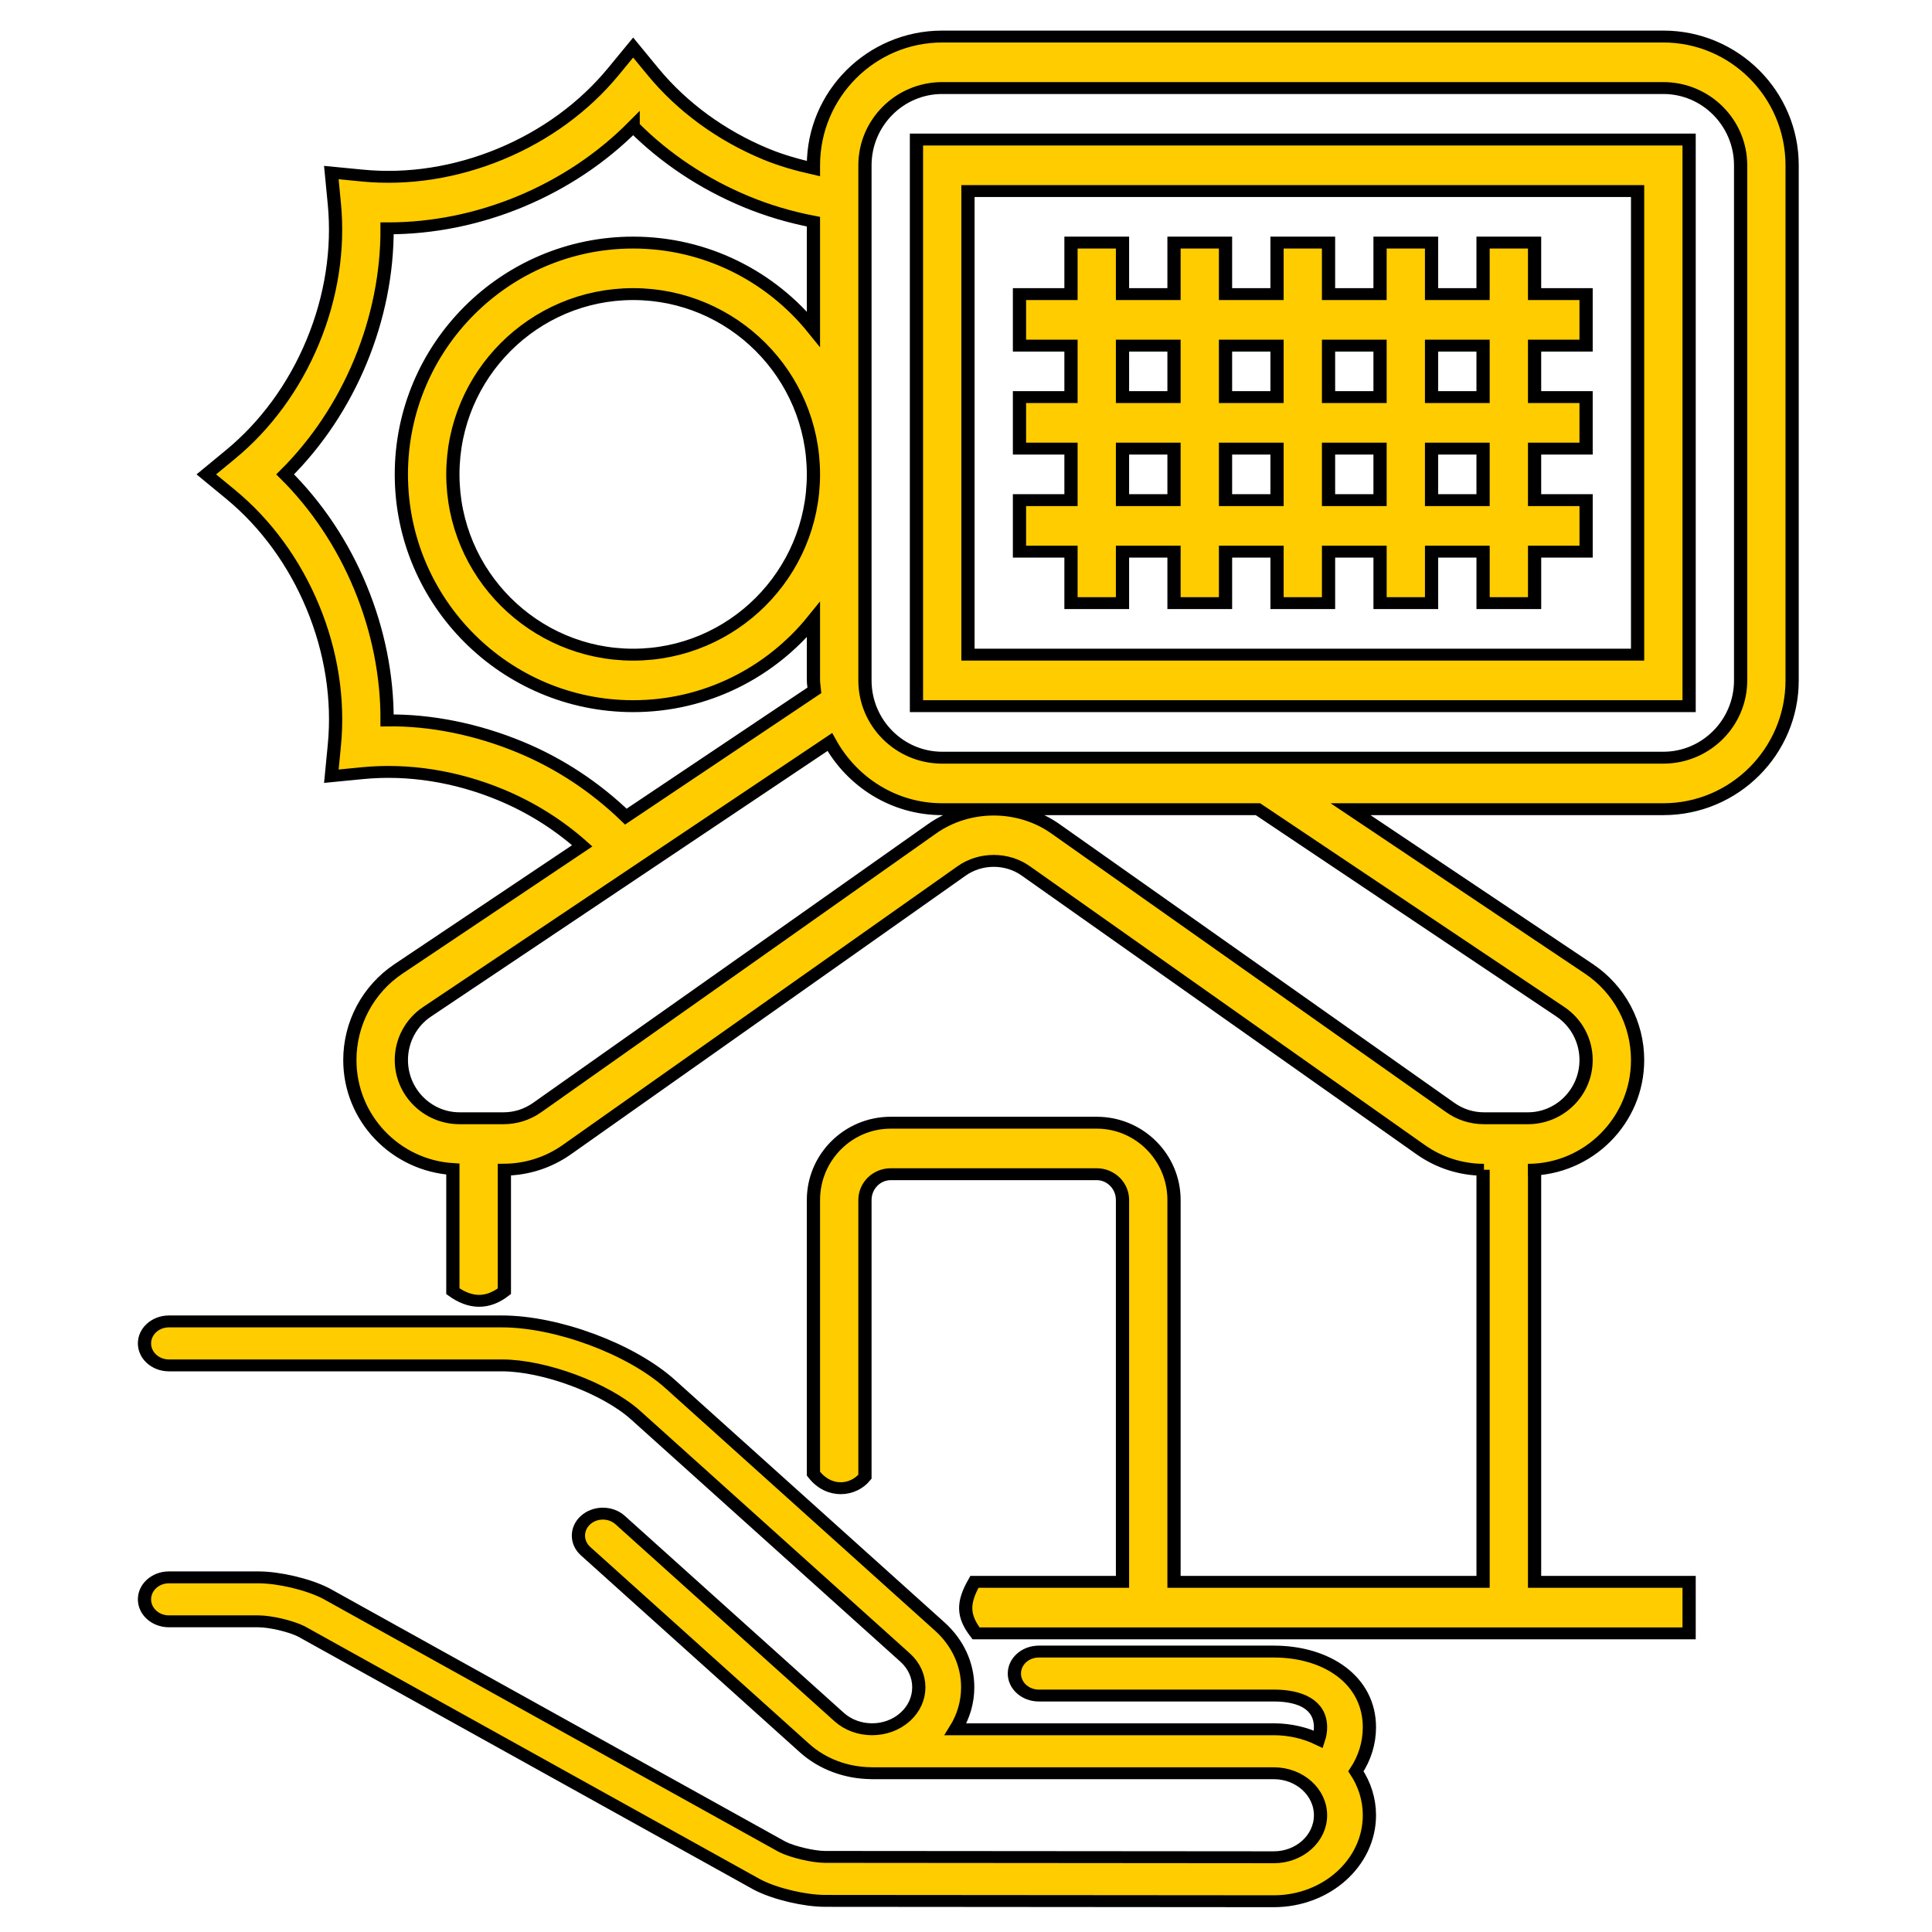
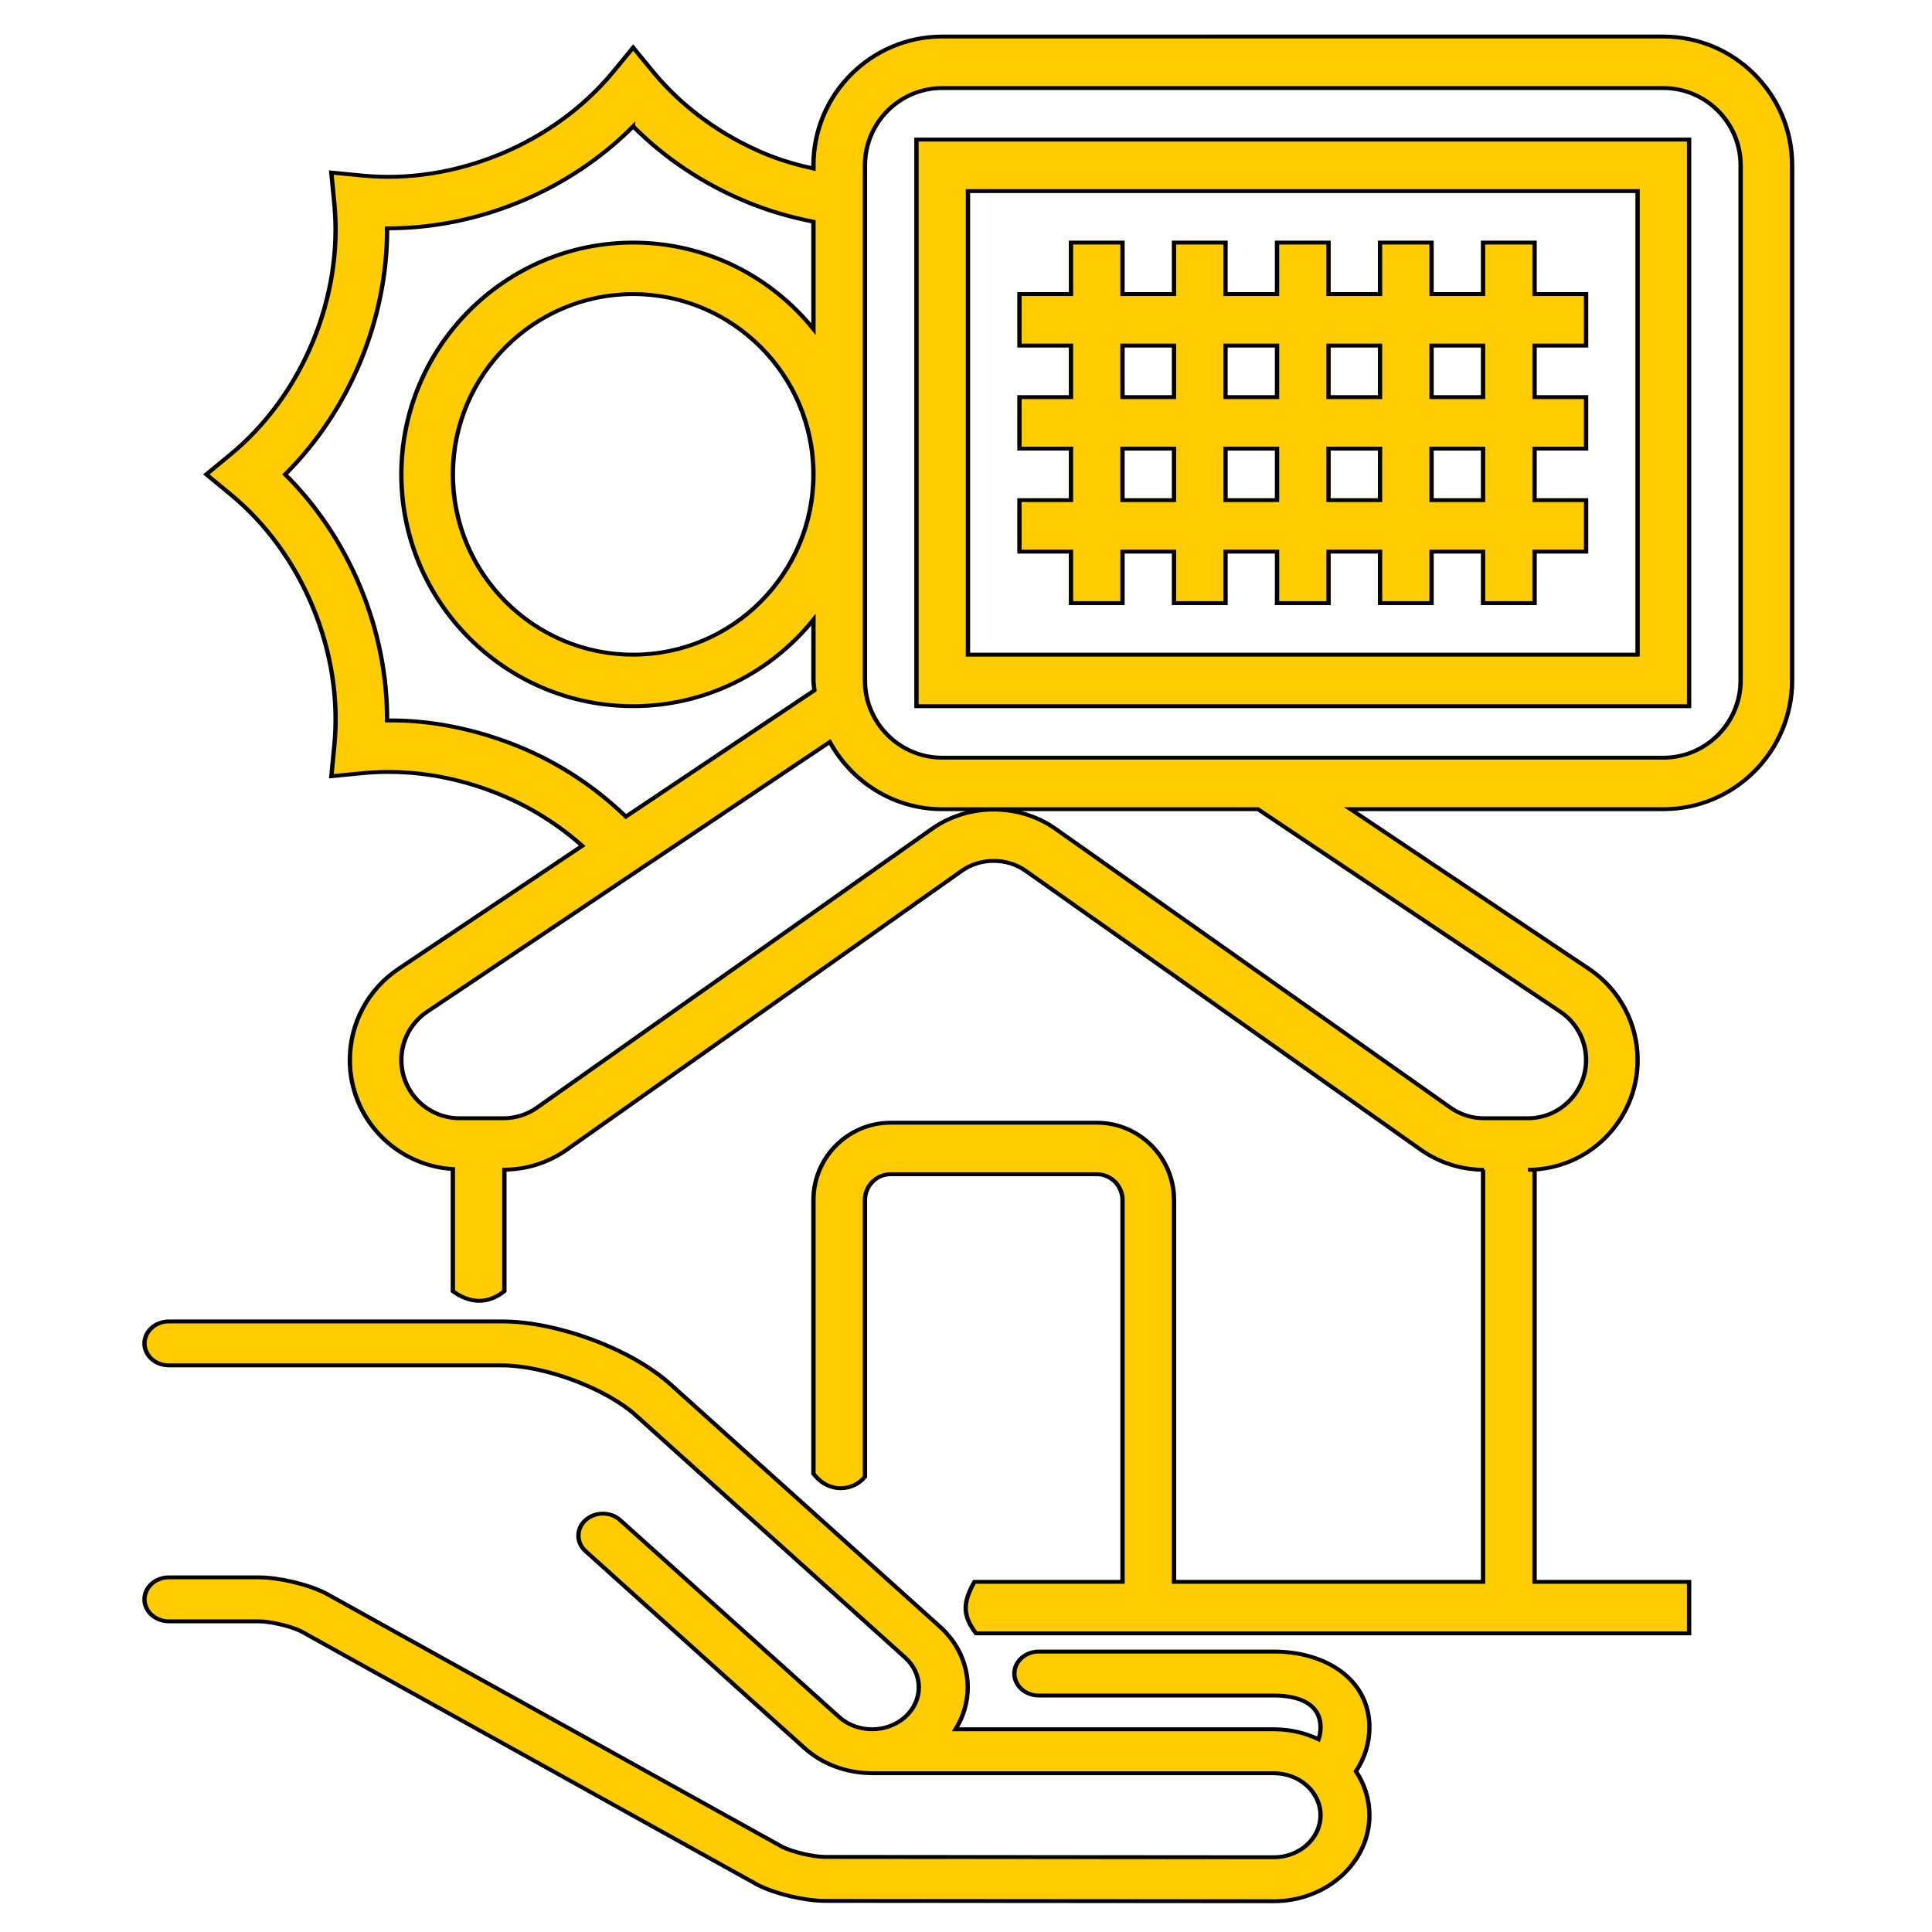
<svg xmlns="http://www.w3.org/2000/svg" version="1.1" id="Capa_1" x="0px" y="0px" viewBox="0 0 470 470" style="enable-background:new 0 0 470 470;" xml:space="preserve">
  <defs id="defs41" />
  <g id="g3802" transform="matrix(6.265446,0,0,6.265446,41.25028,6.624389)" />
  <g id="g6" transform="matrix(0.792817,0,0,0.7130642,243.7854,321.5653)">
-     <path id="path2" style="fill:#ffcc00;stroke:#000000;stroke-width:4.059;stroke-miterlimit:4;stroke-dasharray:none" d="m 112.703,138.334 c 0,-16.174 -13.159,-25.842 -29.333,-25.842 h -72.108 c -4.143,0 -7.5,3.358 -7.5,7.5 0,4.142 3.357,7.5 7.5,7.5 h 72.108 c 7.903,0 14.333,2.939 14.333,10.842 0,1.403 -0.205,2.779 -0.596,4.094 -4.101,-2.183 -8.776,-3.426 -13.737,-3.426 h -97.664 c 2.433,-4.33 3.735,-9.23 3.735,-14.333 0,-7.835 -3.051,-15.201 -8.591,-20.741 L -101.806,21.272 c -12.008,-12.008 -34.717,-21.415 -51.699,-21.414 h -102.153 c -4.143,0 -7.5,3.358 -7.5,7.5 0,4.142 3.357,7.5 7.5,7.5 h 102.152 c 13.048,0 31.866,7.794 41.092,17.021 l 82.656,82.656 c 2.708,2.707 4.198,6.307 4.198,10.135 0,3.829 -1.49,7.428 -4.198,10.135 -5.589,5.589 -14.682,5.587 -20.269,0 L -117.203,67.629 c -2.929,-2.929 -7.677,-2.93 -10.607,0 -2.929,2.929 -2.929,7.678 0,10.606 l 67.176,67.176 c 5.59,5.589 12.889,8.439 20.23,8.565 0.17,0.011 0.339,0.026 0.512,0.026 h 123.262 c 7.903,0 14.333,6.43 14.333,14.333 0,7.903 -6.43,14.332 -14.326,14.332 l -137.644,-0.122 c -3.67,-0.003 -9.896,-1.625 -13.168,-3.419 L -207.337,92.733 c -0.087,-0.054 -0.175,-0.106 -0.265,-0.156 -5.477,-3.08 -14.347,-5.402 -20.632,-5.402 h -27.424 c -4.143,0 -7.5,3.358 -7.5,7.5 0,4.142 3.357,7.5 7.5,7.5 h 27.425 c 3.669,0 9.891,1.617 13.161,3.411 l 139.902,86.394 c 0.087,0.054 0.176,0.106 0.265,0.156 5.477,3.079 14.344,5.405 20.625,5.41 l 137.65,0.121 c 16.174,0 29.333,-13.159 29.333,-29.333 0,-5.474 -1.511,-10.6 -4.133,-14.99 2.688,-4.501 4.133,-9.66 4.133,-15.01 z M -26.283,-210.043 H 210.8 V -403.349 H -26.283 Z m 15.806,-175.733 h 205.472 v 158.16 H -10.477 Z m 173.861,17.573 h -15.806 v 17.573 h -15.806 v -17.573 h -15.806 v 17.573 h -15.806 v -17.573 H 84.356 v 17.573 H 68.551 v -17.573 H 52.745 v 17.573 H 36.94 v -17.573 H 21.134 v 17.573 H 5.329 v 17.573 H 21.134 v 17.573 H 5.329 v 17.573 H 21.134 v 17.573 H 5.329 v 17.573 H 21.134 v 17.573 h 15.806 v -17.573 h 15.806 v 17.573 h 15.806 v -17.573 h 15.806 v 17.573 h 15.806 v -17.573 h 15.806 v 17.573 h 15.806 v -17.573 h 15.806 v 17.573 h 15.806 v -17.573 h 15.806 v -17.573 H 163.384 v -17.573 h 15.806 v -17.573 H 163.384 v -17.573 h 15.806 v -17.573 H 163.384 Z m -47.417,35.147 v 17.573 h -15.806 v -17.573 z m -31.611,0 v 17.573 H 68.551 v -17.573 z m -47.417,0 h 15.806 v 17.573 H 36.94 Z m 0,52.72 v -17.573 h 15.806 v 17.573 z m 31.611,0 v -17.573 h 15.806 v 17.573 z m 31.611,0 v -17.573 h 15.806 v 17.573 z m 47.417,0 h -15.806 v -17.573 h 15.806 z m 0,-35.147 h -15.806 v -17.573 h 15.806 z M -18.379,-438.494 c -21.788,0 -39.515,19.707 -39.515,43.932 v 1.118 c -5.026,-1.265 -9.956,-2.814 -14.611,-4.958 -13.695,-6.309 -25.661,-16.027 -34.615,-28.1 l -6.092,-8.242 -6.095,8.234 c -8.954,12.082 -20.909,21.791 -34.613,28.1 -13.719,6.318 -28.365,8.866 -42.353,7.346 l -9.554,-1.027 0.924,10.622 c 1.359,15.57 -0.923,31.852 -6.605,47.079 -5.674,15.236 -14.415,28.549 -25.273,38.487 l -7.405,6.782 7.413,6.785 c 10.858,9.938 19.599,23.248 25.273,38.484 5.682,15.227 7.966,31.509 6.607,47.079 l -0.926,10.625 9.556,-1.038 c 13.98,-1.52 28.632,1.037 42.343,7.346 9.309,4.288 17.702,10.147 25.084,17.44 l -56.38,41.984 c -9.349,6.968 -14.927,18.593 -14.927,31.105 0,19.858 14.018,35.99 31.61,37.194 v 41.675 c 5.269,4.189 10.537,4.538 15.806,0 v -41.464 c 6.883,-0.062 13.499,-2.409 19.149,-6.828 l 121.196,-95.133 c 5.769,-4.525 13.854,-4.525 19.607,0 L 128.438,-58.738 c 5.722,4.481 12.431,6.856 19.418,6.856 h -0.276 V 88.703 H 52.746 l 0,-130.28 c 0,-14.533 -10.638,-26.361 -23.709,-26.361 h -63.221 c -13.071,0 -23.709,11.828 -23.709,26.361 l 0,93.376 c 4.825,7.012 12.314,5.877 15.806,1.039 l 0,-94.415 c 0,-4.841 3.541,-8.787 7.903,-8.787 H 5.328 29.037 c 4.362,0 7.903,3.945 7.903,8.787 l 0,130.28 H 5.328 -8.498 c -3.758,7.339 -3.519,11.716 0.494,17.574 H 210.801 V 88.703 H 163.383 V -51.882 h -2.055 c 18.564,0 33.667,-16.792 33.667,-37.432 0,-12.512 -5.58,-24.137 -14.929,-31.105 l -73.154,-54.477 h 95.986 c 21.788,0 39.512,-19.71 39.512,-43.935 v -175.733 c 0,-24.225 -17.725,-43.932 -39.512,-43.932 z m 0,17.571 H 202.898 c 13.071,0 23.709,11.828 23.709,26.361 v 175.733 c 0,14.533 -10.638,26.361 -23.709,26.361 H -18.379 c -13.071,0 -23.709,-11.828 -23.709,-26.361 v -175.733 c 0,-14.533 10.638,-26.361 23.709,-26.361 z m -94.833,13.084 c 9.673,10.825 21.501,19.602 34.659,25.665 6.575,3.031 13.499,5.316 20.659,6.845 v 36.616 c -13.047,-17.96 -32.985,-29.489 -55.318,-29.489 -39.221,0 -71.127,35.48 -71.127,79.079 0,43.599 31.905,79.079 71.127,79.079 22.333,0 42.271,-11.529 55.318,-29.489 v 20.702 c 0,1.151 0.229,2.241 0.308,3.375 l -57.863,43.091 c -9.381,-10.034 -20.199,-18.074 -32.425,-23.707 -13.174,-6.063 -27.416,-9.324 -40.843,-9.105 0.055,-15.254 -2.733,-30.77 -8.186,-45.4 -5.445,-14.647 -13.349,-27.801 -23.093,-38.547 9.736,-10.746 17.64,-23.9 23.093,-38.539 5.453,-14.639 8.242,-30.146 8.186,-45.4 h 0.365 c 13.601,0 27.423,-3.095 40.478,-9.105 13.158,-6.072 24.989,-14.848 34.662,-25.673 z m 0,57.211 c 30.497,0 55.318,27.589 55.318,61.506 0,33.916 -24.822,61.506 -55.318,61.506 -30.497,0 -55.321,-27.589 -55.321,-61.506 0,-33.916 24.824,-61.506 55.321,-61.506 z m 60.344,152.807 c 6.733,13.593 19.585,22.926 34.489,22.926 h 96.878 l 92.771,69.09 c 4.963,3.69 7.918,9.858 7.918,16.492 0,10.948 -8.014,19.858 -17.861,19.858 h -13.473 c -3.706,0 -7.278,-1.256 -10.305,-3.637 L 16.345,-168.218 c -11.127,-8.734 -26.694,-8.734 -37.837,0 l -121.198,95.125 c -3.035,2.381 -6.606,3.637 -10.312,3.637 h -13.475 c -9.847,0 -17.861,-8.91 -17.861,-19.858 0,-6.634 2.957,-12.81 7.92,-16.492 z" />
+     <path id="path2" style="fill:#ffcc00;stroke:#000000;stroke-width:1.33;stroke-miterlimit:4;stroke-dasharray:none" d="m 112.703,138.334 c 0,-16.174 -13.159,-25.842 -29.333,-25.842 h -72.108 c -4.143,0 -7.5,3.358 -7.5,7.5 0,4.142 3.357,7.5 7.5,7.5 h 72.108 c 7.903,0 14.333,2.939 14.333,10.842 0,1.403 -0.205,2.779 -0.596,4.094 -4.101,-2.183 -8.776,-3.426 -13.737,-3.426 h -97.664 c 2.433,-4.33 3.735,-9.23 3.735,-14.333 0,-7.835 -3.051,-15.201 -8.591,-20.741 L -101.806,21.272 c -12.008,-12.008 -34.717,-21.415 -51.699,-21.414 h -102.153 c -4.143,0 -7.5,3.358 -7.5,7.5 0,4.142 3.357,7.5 7.5,7.5 h 102.152 c 13.048,0 31.866,7.794 41.092,17.021 l 82.656,82.656 c 2.708,2.707 4.198,6.307 4.198,10.135 0,3.829 -1.49,7.428 -4.198,10.135 -5.589,5.589 -14.682,5.587 -20.269,0 L -117.203,67.629 c -2.929,-2.929 -7.677,-2.93 -10.607,0 -2.929,2.929 -2.929,7.678 0,10.606 l 67.176,67.176 c 5.59,5.589 12.889,8.439 20.23,8.565 0.17,0.011 0.339,0.026 0.512,0.026 h 123.262 c 7.903,0 14.333,6.43 14.333,14.333 0,7.903 -6.43,14.332 -14.326,14.332 l -137.644,-0.122 c -3.67,-0.003 -9.896,-1.625 -13.168,-3.419 L -207.337,92.733 c -0.087,-0.054 -0.175,-0.106 -0.265,-0.156 -5.477,-3.08 -14.347,-5.402 -20.632,-5.402 h -27.424 c -4.143,0 -7.5,3.358 -7.5,7.5 0,4.142 3.357,7.5 7.5,7.5 h 27.425 c 3.669,0 9.891,1.617 13.161,3.411 l 139.902,86.394 c 0.087,0.054 0.176,0.106 0.265,0.156 5.477,3.079 14.344,5.405 20.625,5.41 l 137.65,0.121 c 16.174,0 29.333,-13.159 29.333,-29.333 0,-5.474 -1.511,-10.6 -4.133,-14.99 2.688,-4.501 4.133,-9.66 4.133,-15.01 z M -26.283,-210.043 H 210.8 V -403.349 H -26.283 Z m 15.806,-175.733 h 205.472 v 158.16 H -10.477 Z m 173.861,17.573 h -15.806 v 17.573 h -15.806 v -17.573 h -15.806 v 17.573 h -15.806 v -17.573 H 84.356 v 17.573 H 68.551 v -17.573 H 52.745 v 17.573 H 36.94 v -17.573 H 21.134 v 17.573 H 5.329 v 17.573 H 21.134 v 17.573 H 5.329 v 17.573 H 21.134 v 17.573 H 5.329 v 17.573 H 21.134 v 17.573 h 15.806 v -17.573 h 15.806 v 17.573 h 15.806 v -17.573 h 15.806 v 17.573 h 15.806 v -17.573 h 15.806 v 17.573 h 15.806 v -17.573 h 15.806 v 17.573 h 15.806 v -17.573 h 15.806 v -17.573 H 163.384 v -17.573 h 15.806 v -17.573 H 163.384 v -17.573 h 15.806 v -17.573 H 163.384 Z m -47.417,35.147 v 17.573 h -15.806 v -17.573 z m -31.611,0 v 17.573 H 68.551 v -17.573 z m -47.417,0 h 15.806 v 17.573 H 36.94 Z m 0,52.72 v -17.573 h 15.806 v 17.573 z m 31.611,0 v -17.573 h 15.806 v 17.573 z m 31.611,0 v -17.573 h 15.806 v 17.573 z m 47.417,0 h -15.806 v -17.573 h 15.806 z m 0,-35.147 h -15.806 v -17.573 h 15.806 z M -18.379,-438.494 c -21.788,0 -39.515,19.707 -39.515,43.932 v 1.118 c -5.026,-1.265 -9.956,-2.814 -14.611,-4.958 -13.695,-6.309 -25.661,-16.027 -34.615,-28.1 l -6.092,-8.242 -6.095,8.234 c -8.954,12.082 -20.909,21.791 -34.613,28.1 -13.719,6.318 -28.365,8.866 -42.353,7.346 l -9.554,-1.027 0.924,10.622 c 1.359,15.57 -0.923,31.852 -6.605,47.079 -5.674,15.236 -14.415,28.549 -25.273,38.487 l -7.405,6.782 7.413,6.785 c 10.858,9.938 19.599,23.248 25.273,38.484 5.682,15.227 7.966,31.509 6.607,47.079 l -0.926,10.625 9.556,-1.038 c 13.98,-1.52 28.632,1.037 42.343,7.346 9.309,4.288 17.702,10.147 25.084,17.44 l -56.38,41.984 c -9.349,6.968 -14.927,18.593 -14.927,31.105 0,19.858 14.018,35.99 31.61,37.194 v 41.675 c 5.269,4.189 10.537,4.538 15.806,0 v -41.464 c 6.883,-0.062 13.499,-2.409 19.149,-6.828 l 121.196,-95.133 c 5.769,-4.525 13.854,-4.525 19.607,0 L 128.438,-58.738 c 5.722,4.481 12.431,6.856 19.418,6.856 h -0.276 V 88.703 H 52.746 l 0,-130.28 c 0,-14.533 -10.638,-26.361 -23.709,-26.361 h -63.221 c -13.071,0 -23.709,11.828 -23.709,26.361 l 0,93.376 c 4.825,7.012 12.314,5.877 15.806,1.039 l 0,-94.415 c 0,-4.841 3.541,-8.787 7.903,-8.787 H 5.328 29.037 c 4.362,0 7.903,3.945 7.903,8.787 l 0,130.28 H 5.328 -8.498 c -3.758,7.339 -3.519,11.716 0.494,17.574 H 210.801 V 88.703 H 163.383 V -51.882 h -2.055 c 18.564,0 33.667,-16.792 33.667,-37.432 0,-12.512 -5.58,-24.137 -14.929,-31.105 l -73.154,-54.477 h 95.986 c 21.788,0 39.512,-19.71 39.512,-43.935 v -175.733 c 0,-24.225 -17.725,-43.932 -39.512,-43.932 z m 0,17.571 H 202.898 c 13.071,0 23.709,11.828 23.709,26.361 v 175.733 c 0,14.533 -10.638,26.361 -23.709,26.361 H -18.379 c -13.071,0 -23.709,-11.828 -23.709,-26.361 v -175.733 c 0,-14.533 10.638,-26.361 23.709,-26.361 z m -94.833,13.084 c 9.673,10.825 21.501,19.602 34.659,25.665 6.575,3.031 13.499,5.316 20.659,6.845 v 36.616 c -13.047,-17.96 -32.985,-29.489 -55.318,-29.489 -39.221,0 -71.127,35.48 -71.127,79.079 0,43.599 31.905,79.079 71.127,79.079 22.333,0 42.271,-11.529 55.318,-29.489 v 20.702 c 0,1.151 0.229,2.241 0.308,3.375 l -57.863,43.091 c -9.381,-10.034 -20.199,-18.074 -32.425,-23.707 -13.174,-6.063 -27.416,-9.324 -40.843,-9.105 0.055,-15.254 -2.733,-30.77 -8.186,-45.4 -5.445,-14.647 -13.349,-27.801 -23.093,-38.547 9.736,-10.746 17.64,-23.9 23.093,-38.539 5.453,-14.639 8.242,-30.146 8.186,-45.4 h 0.365 c 13.601,0 27.423,-3.095 40.478,-9.105 13.158,-6.072 24.989,-14.848 34.662,-25.673 z m 0,57.211 c 30.497,0 55.318,27.589 55.318,61.506 0,33.916 -24.822,61.506 -55.318,61.506 -30.497,0 -55.321,-27.589 -55.321,-61.506 0,-33.916 24.824,-61.506 55.321,-61.506 z m 60.344,152.807 c 6.733,13.593 19.585,22.926 34.489,22.926 h 96.878 l 92.771,69.09 c 4.963,3.69 7.918,9.858 7.918,16.492 0,10.948 -8.014,19.858 -17.861,19.858 h -13.473 c -3.706,0 -7.278,-1.256 -10.305,-3.637 L 16.345,-168.218 c -11.127,-8.734 -26.694,-8.734 -37.837,0 l -121.198,95.125 c -3.035,2.381 -6.606,3.637 -10.312,3.637 h -13.475 c -9.847,0 -17.861,-8.91 -17.861,-19.858 0,-6.634 2.957,-12.81 7.92,-16.492 z" />
  </g>
  <g id="g8">
</g>
  <g id="g10">
</g>
  <g id="g12">
</g>
  <g id="g14">
</g>
  <g id="g16">
</g>
  <g id="g18">
</g>
  <g id="g20">
</g>
  <g id="g22">
</g>
  <g id="g24">
</g>
  <g id="g26">
</g>
  <g id="g28">
</g>
  <g id="g30">
</g>
  <g id="g32">
</g>
  <g id="g34">
</g>
  <g id="g36">
</g>
</svg>
